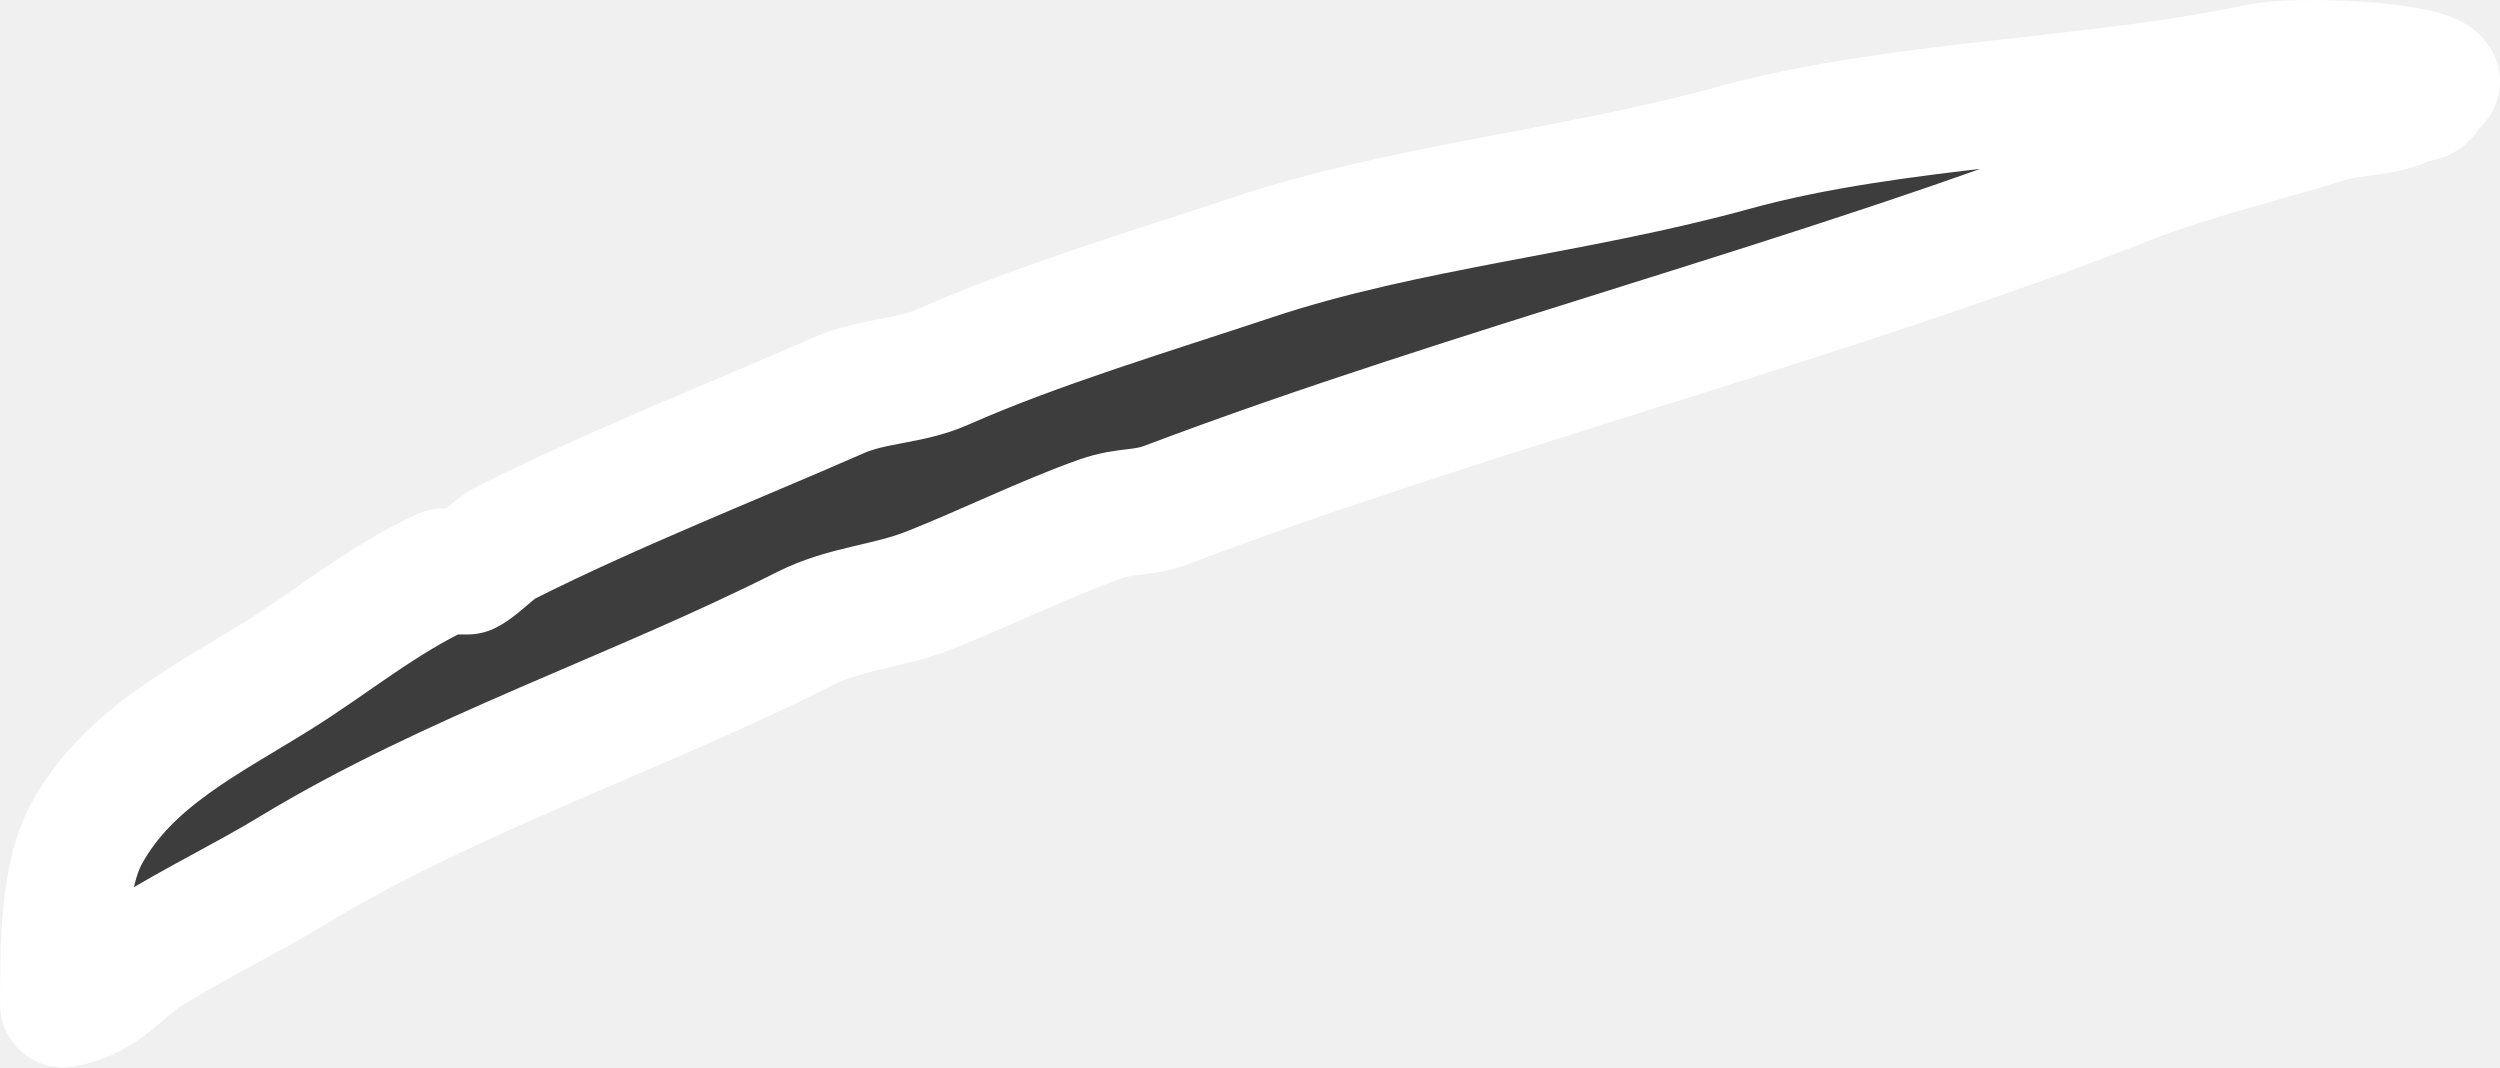
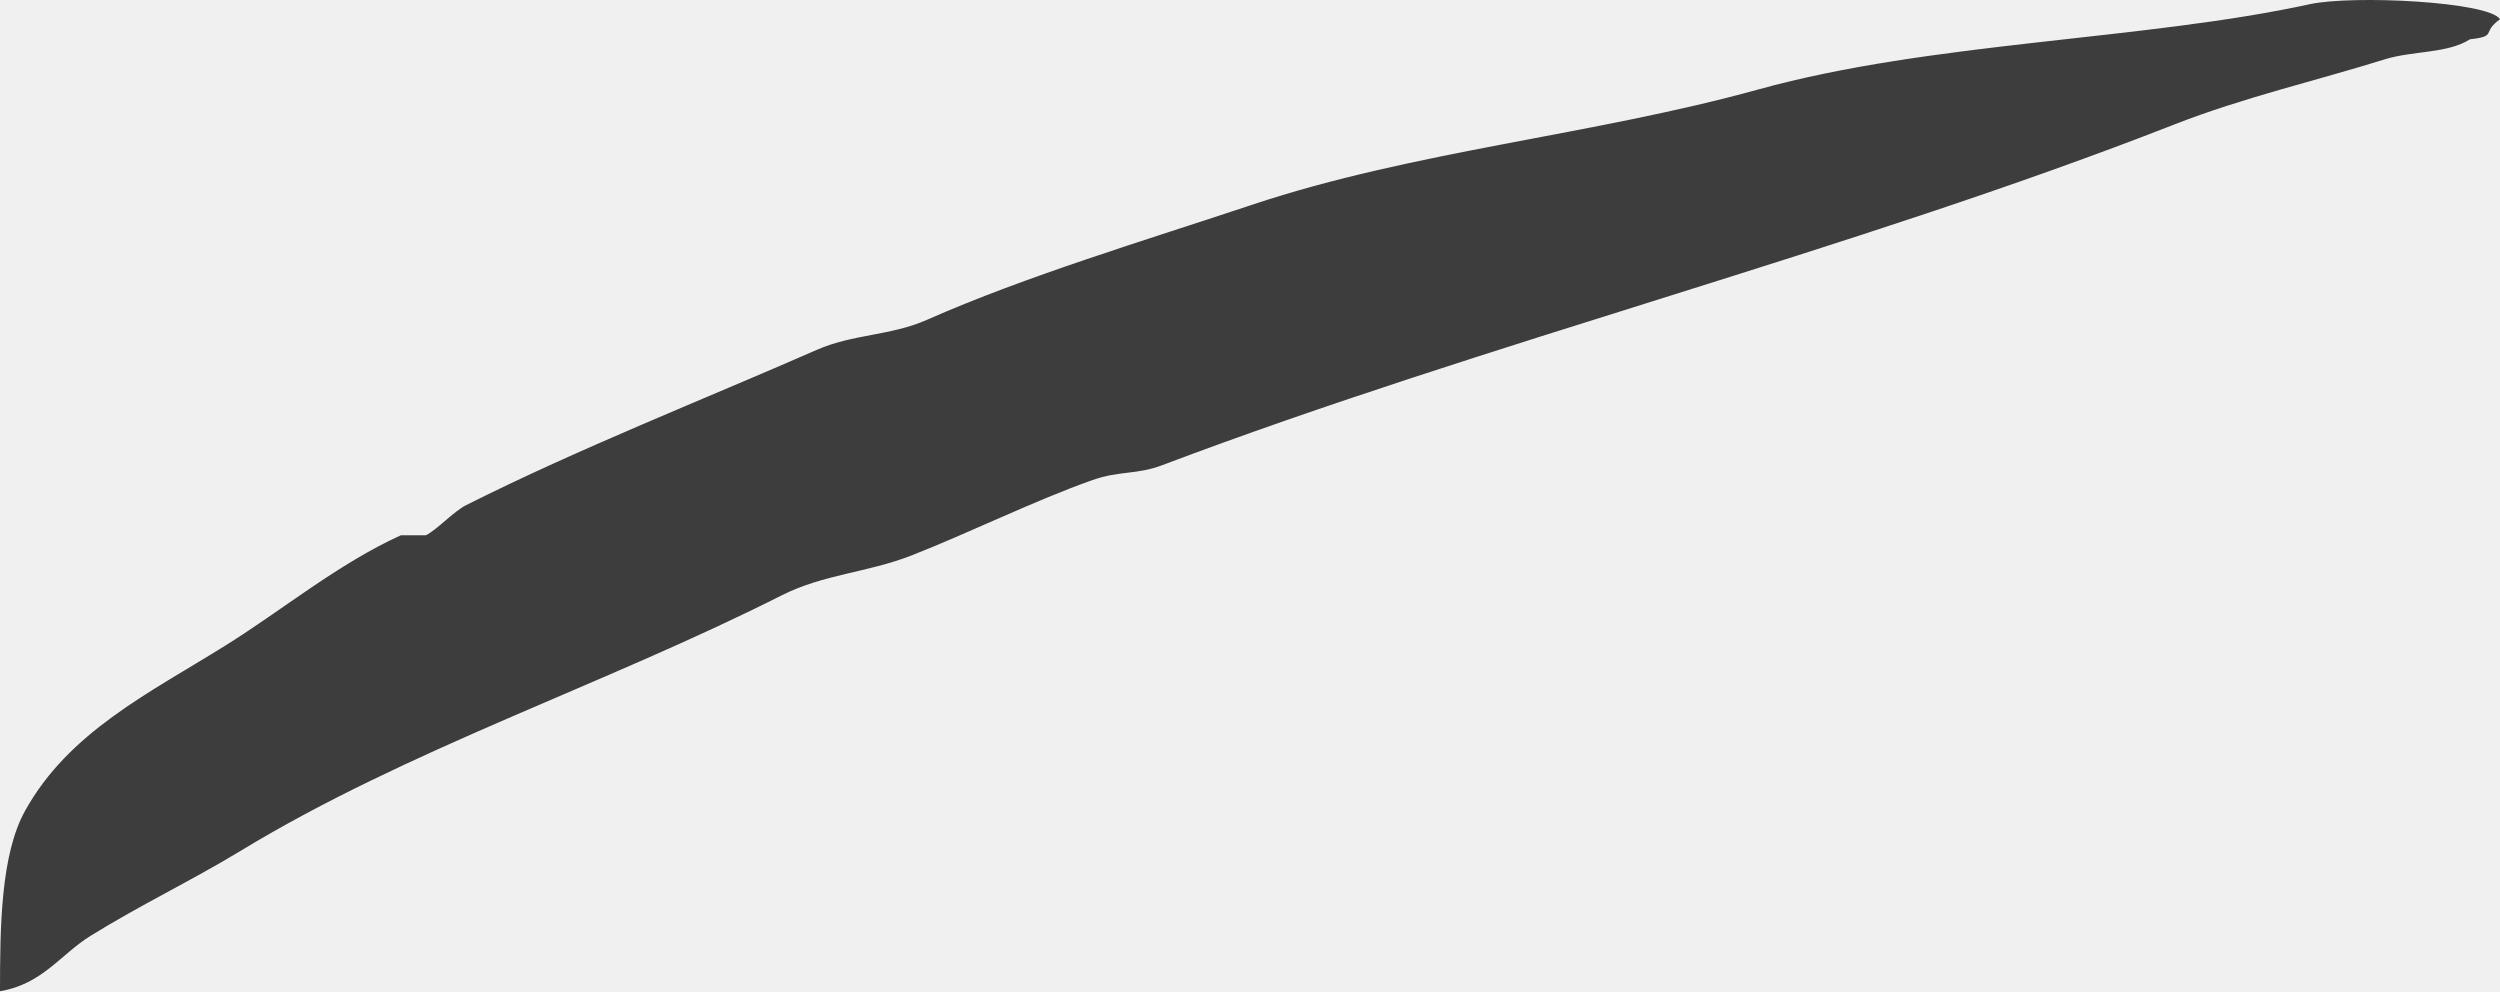
- <svg xmlns="http://www.w3.org/2000/svg" width="525.541" height="224.386" viewBox="0 0 525.541 224.386">
+ <svg xmlns="http://www.w3.org/2000/svg" width="499" height="197.844" viewBox="0 0 499 197.844">
  <defs>
    <style>
      .cls-1 {
        fill: #3d3d3d;
-         stroke: #fff;
-         stroke-linejoin: round;
-         stroke-width: 26.52px;
        fill-rule: evenodd;
      }
    </style>
  </defs>
-   <path class="cls-1" d="M675,931c0.014-12.712.119-27.187,5-36,8.718-15.739,24.722-23.484,40-33,11.194-6.972,22.56-16.354,35-22h5c2.134-1.035,5.6-4.794,8-6,22.7-11.4,47.27-21.03,70-31,7.314-3.208,14.774-2.8,22-6,19.706-8.719,43.813-15.939,65-23,32.225-10.739,67.818-13.823,101-23,34.43-9.522,76.9-9.788,110-17,8.6-1.874,35.86-.52,38,3-3.8,2.694-.39,3.37-6,4-4.42,2.86-11.47,2.272-17,4-13.4,4.19-28.18,7.588-42,13-64.01,25.065-137.271,43.512-202,68-5.2,1.968-8.444,1.042-14,3-11.371,4.007-24.773,10.607-36,15-8.95,3.5-17.546,3.733-26,8-35.619,17.977-74.475,30.643-108,51-9.676,5.876-20.143,10.863-30,17C687.044,923.708,683.441,929.6,675,931Z" transform="translate(-661.729 -719.885)" />
+   <path class="cls-1" d="M675,931c0.014-12.712.119-27.187,5-36,8.718-15.739,24.722-23.484,40-33,11.194-6.972,22.56-16.354,35-22h5c2.134-1.035,5.6-4.794,8-6,22.7-11.4,47.27-21.03,70-31,7.314-3.208,14.774-2.8,22-6,19.706-8.719,43.813-15.939,65-23,32.225-10.739,67.818-13.823,101-23,34.43-9.522,76.9-9.788,110-17,8.6-1.874,35.86-.52,38,3-3.8,2.694-.39,3.37-6,4-4.42,2.86-11.47,2.272-17,4-13.4,4.19-28.18,7.588-42,13-64.01,25.065-137.271,43.512-202,68-5.2,1.968-8.444,1.042-14,3-11.371,4.007-24.773,10.607-36,15-8.95,3.5-17.546,3.733-26,8-35.619,17.977-74.475,30.643-108,51-9.676,5.876-20.143,10.863-30,17C687.044,923.708,683.441,929.6,675,931Z" transform="translate(-675 -733.156)" />
</svg>
